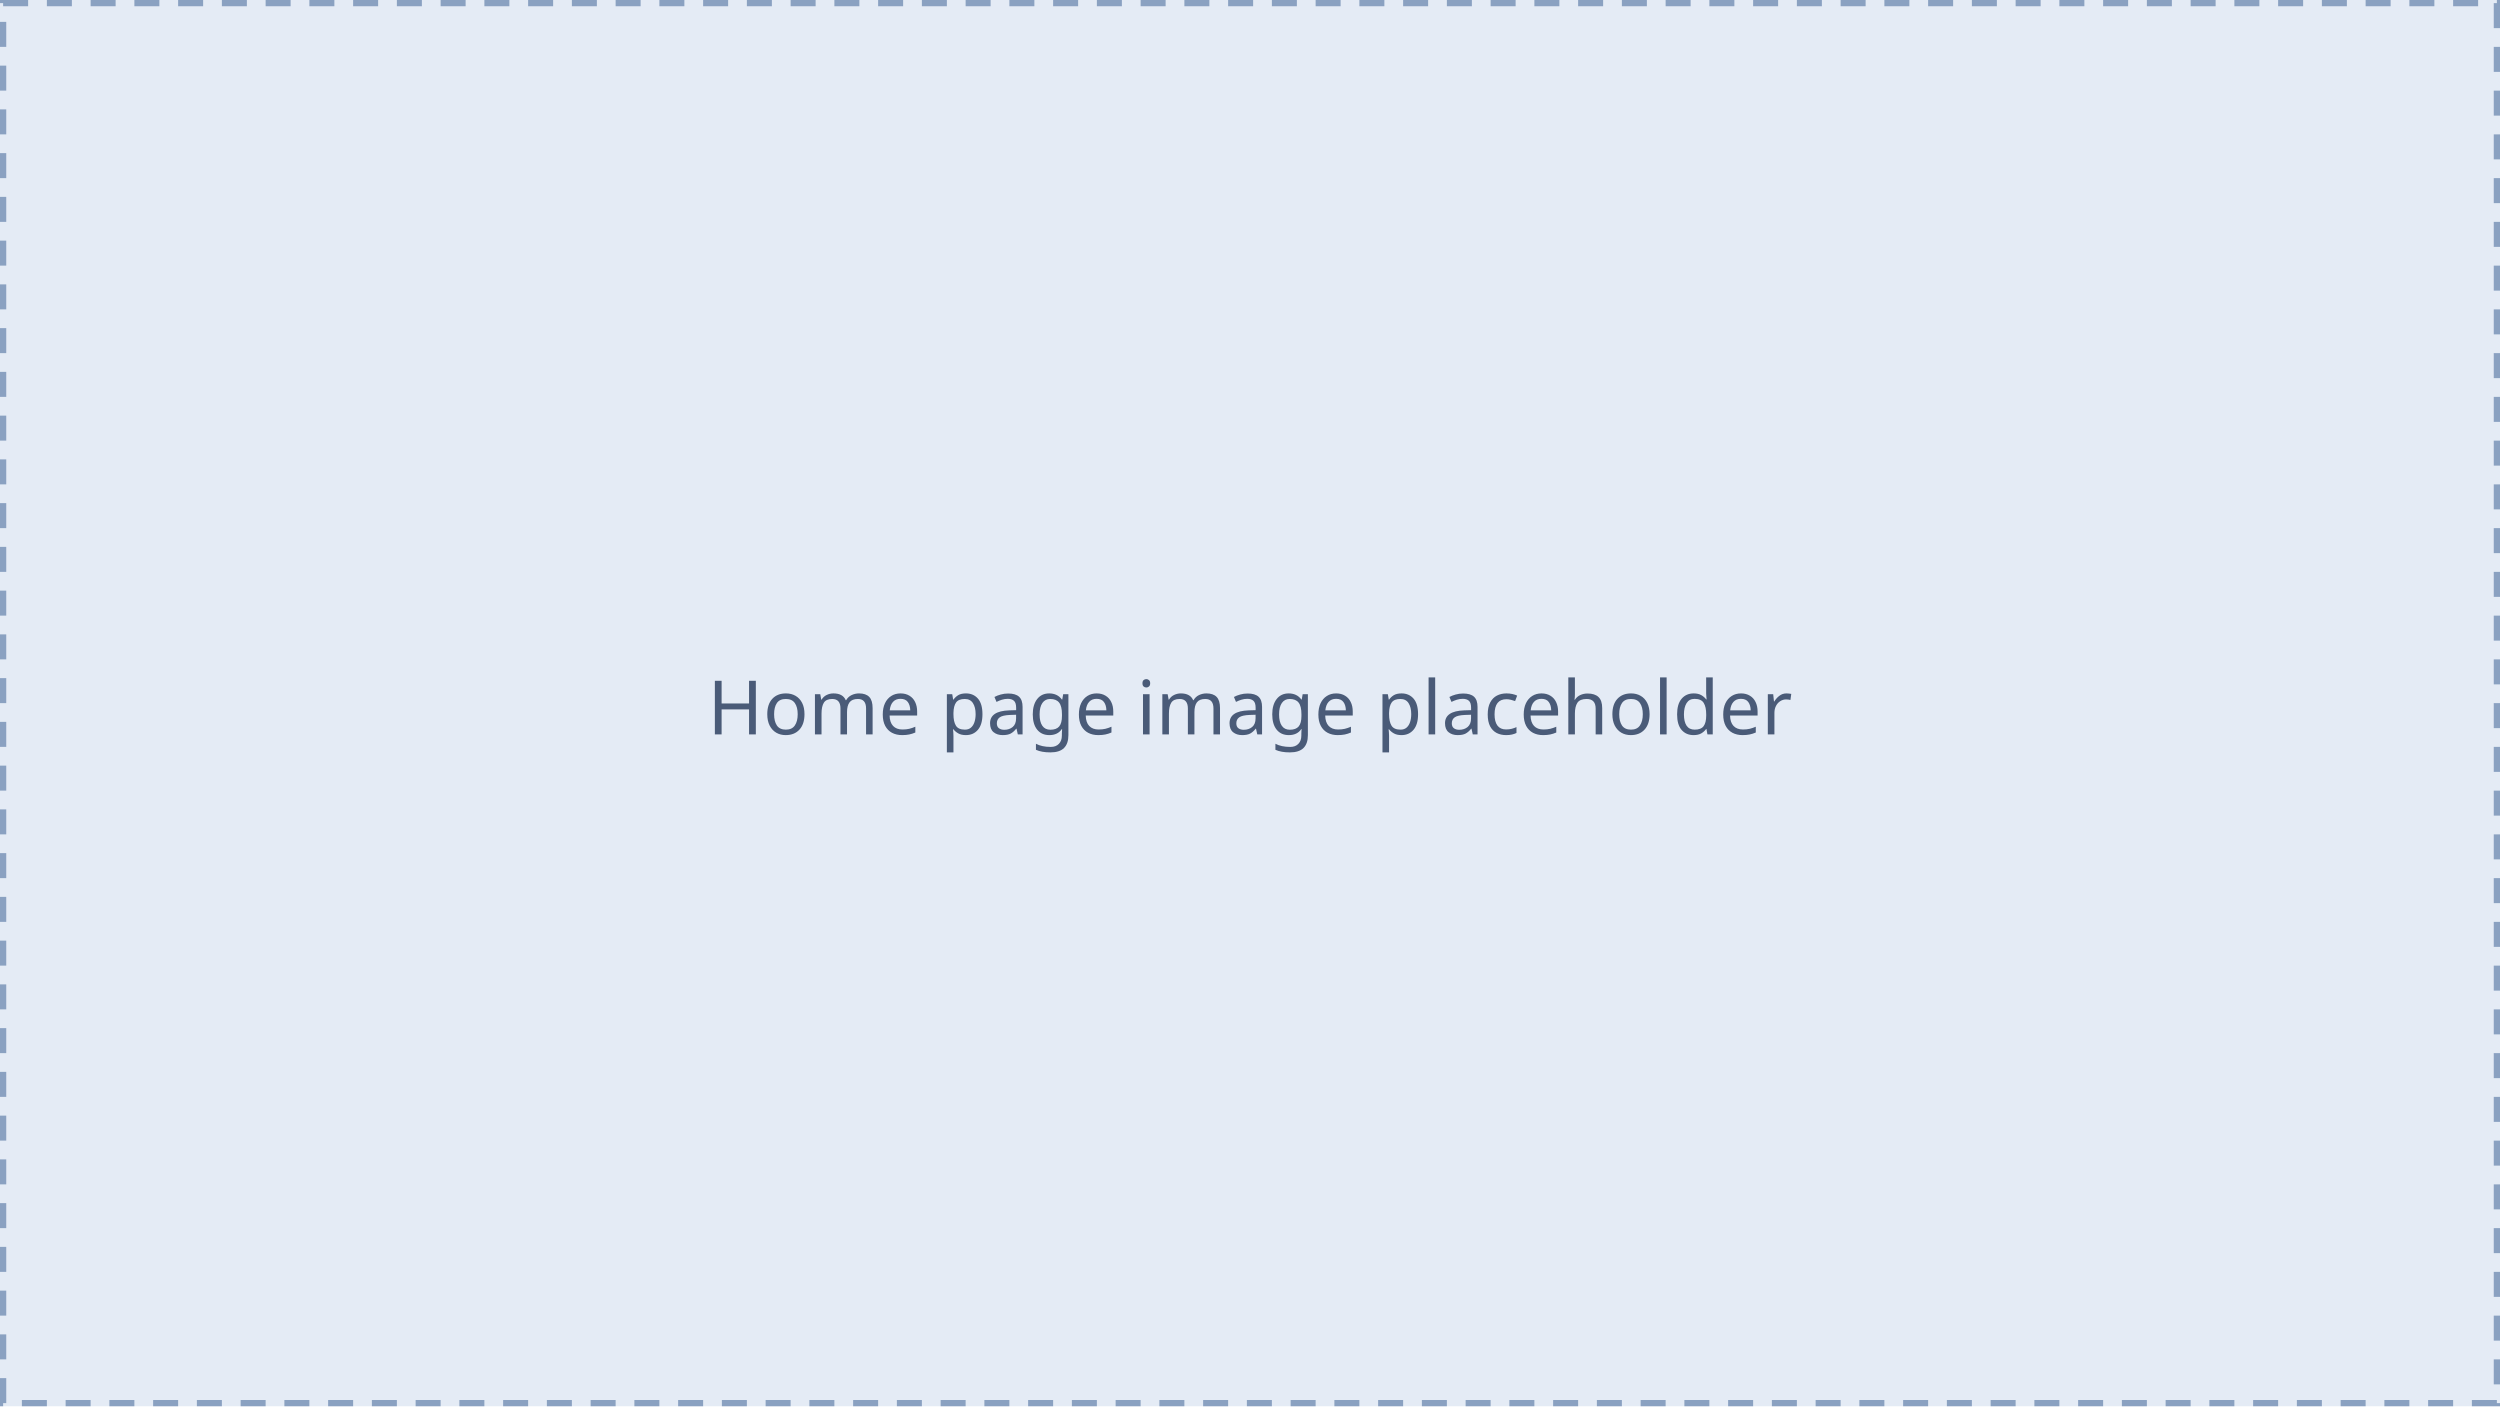
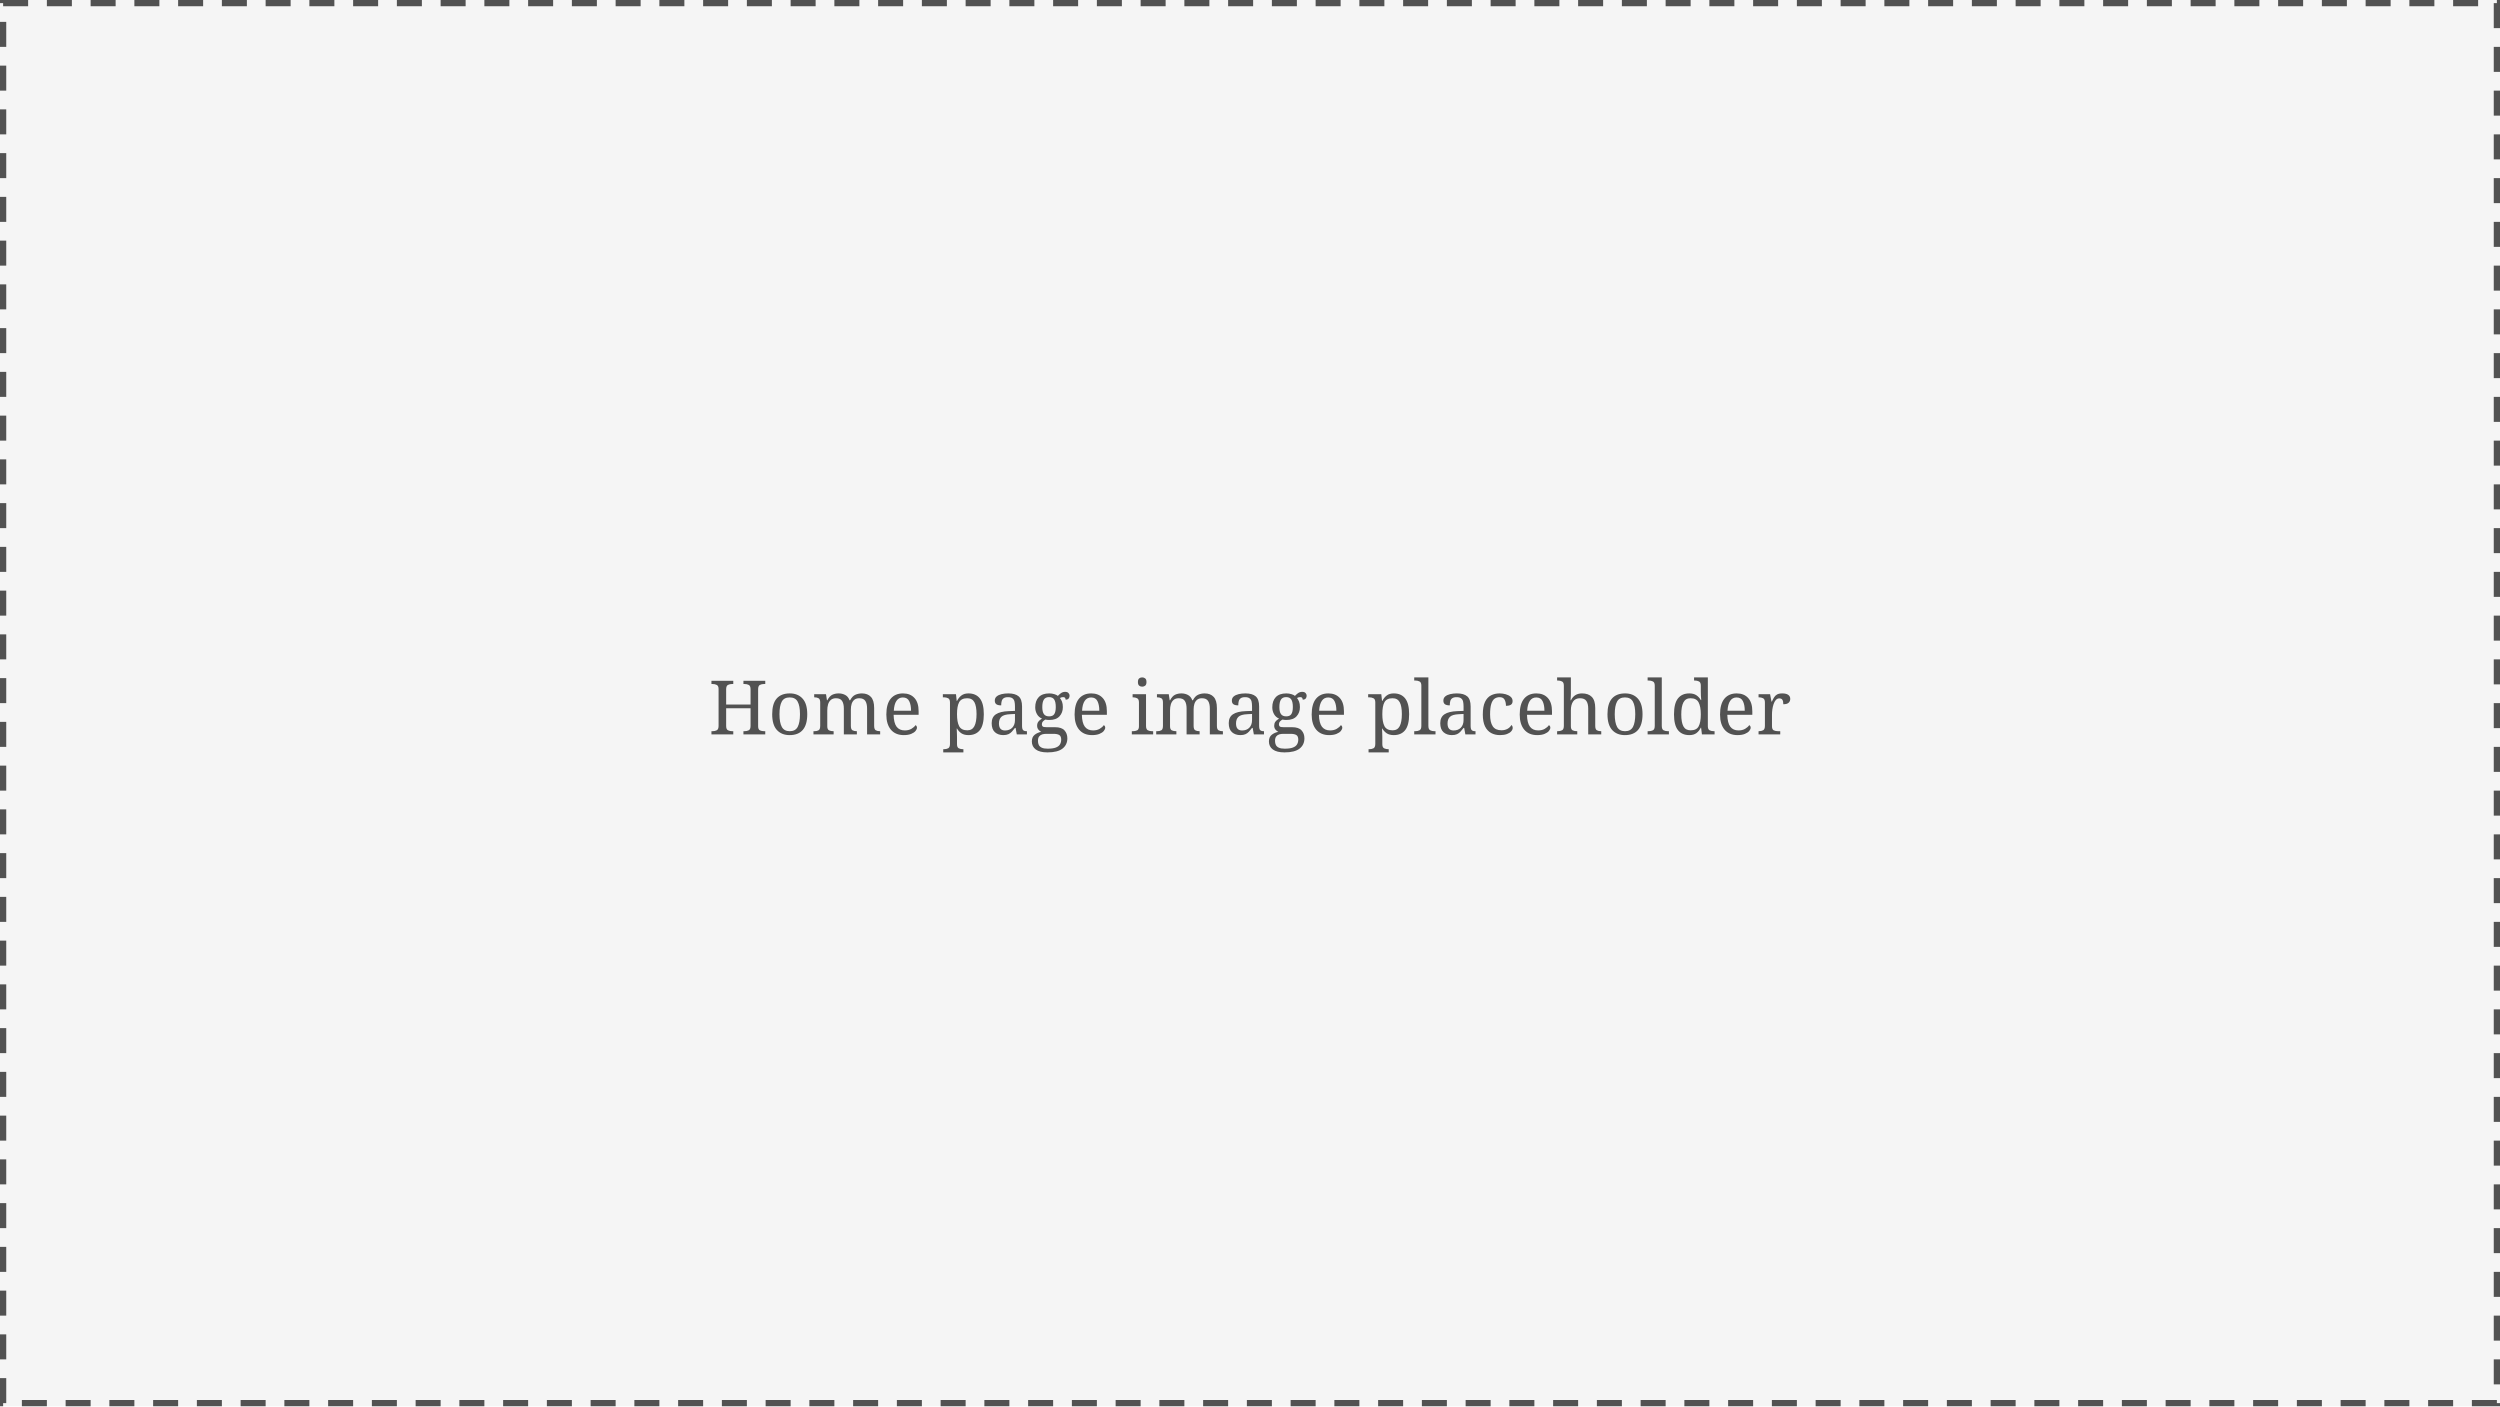
<svg xmlns="http://www.w3.org/2000/svg" width="800" height="450" viewBox="0 0 800 450" role="img" aria-label="Placeholder image">
-   <rect width="800" height="450" fill="#e4ebf5" />
-   <rect x="1" y="1" width="798" height="448" fill="none" stroke="#8aa1c1" stroke-width="2" stroke-dasharray="8 6" />
-   <text x="400" y="235" font-family="sans-serif" font-size="24" fill="#4a5b78" text-anchor="middle">Home page image placeholder</text>
+   <rect width="800" height="450" fill="#f5f5f5" />
+   <rect x="1" y="1" width="798" height="448" fill="none" stroke="#525252" stroke-width="2" stroke-dasharray="8 6" />
+   <text x="400" y="235" font-family="Georgia, serif" font-size="24" fill="#525252" text-anchor="middle">Home page image placeholder</text>
</svg>
